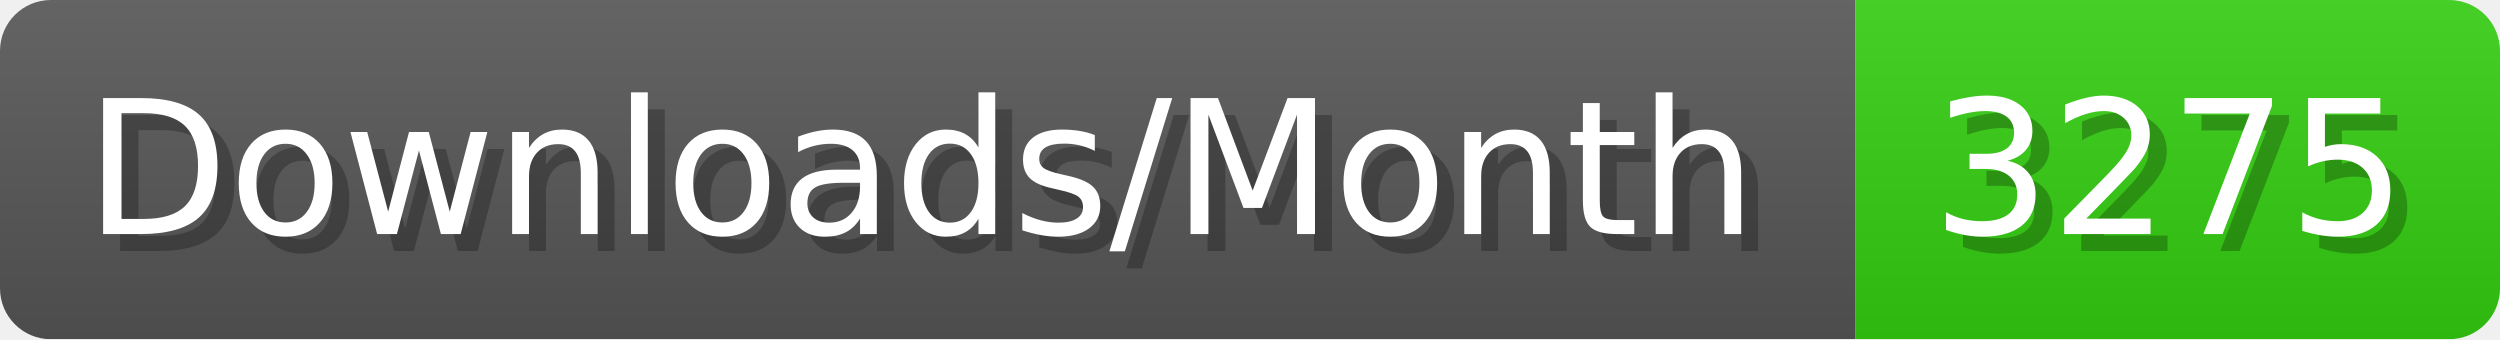
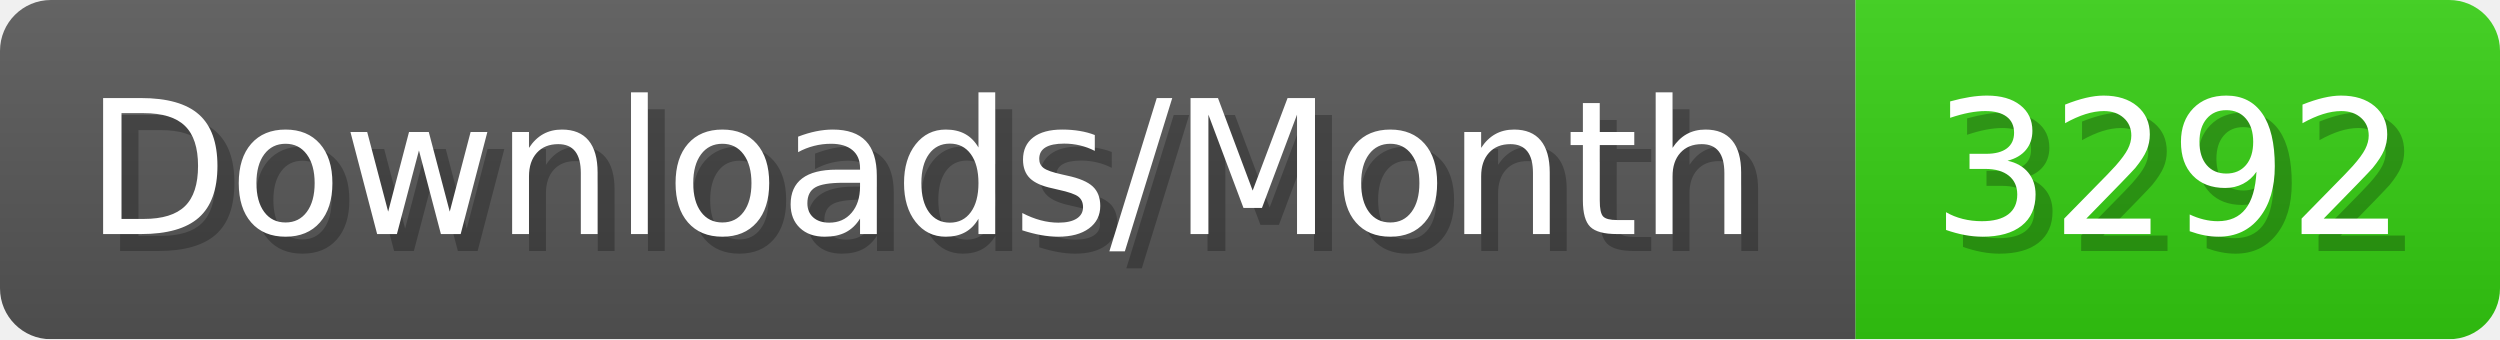
- <svg xmlns="http://www.w3.org/2000/svg" width="147.4" height="20" viewBox="0 0 1474 200" role="img" aria-label="Downloads/Month: 3275">
+ <svg xmlns="http://www.w3.org/2000/svg" width="147.4" height="20" viewBox="0 0 1474 200" role="img" aria-label="Downloads/Month: 3292">
  <linearGradient id="YlXUI" x2="0" y2="100%">
    <stop offset="0" stop-opacity=".1" stop-color="#EEE" />
    <stop offset="1" stop-opacity=".1" />
  </linearGradient>
  <mask id="JHhop">
    <rect width="1474" height="200" rx="30" fill="#FFF" />
  </mask>
  <g mask="url(#JHhop)">
    <rect width="1094" height="200" fill="#555" />
    <rect width="380" height="200" fill="#3C1" x="1094" />
    <rect width="1474" height="200" fill="url(#YlXUI)" />
  </g>
  <g aria-hidden="true" fill="#fff" text-anchor="start" font-family="Verdana,DejaVu Sans,sans-serif" font-size="110">
    <text x="60" y="148" textLength="994" fill="#000" opacity="0.25">Downloads/Month</text>
    <text x="50" y="138" textLength="994">Downloads/Month</text>
-     <text x="1149" y="148" textLength="280" fill="#000" opacity="0.25">3275</text>
-     <text x="1139" y="138" textLength="280">3275</text>
+     <text x="1149" y="148" textLength="280" fill="#000" opacity="0.25">3292</text>
+     <text x="1139" y="138" textLength="280">3292</text>
  </g>
</svg>
